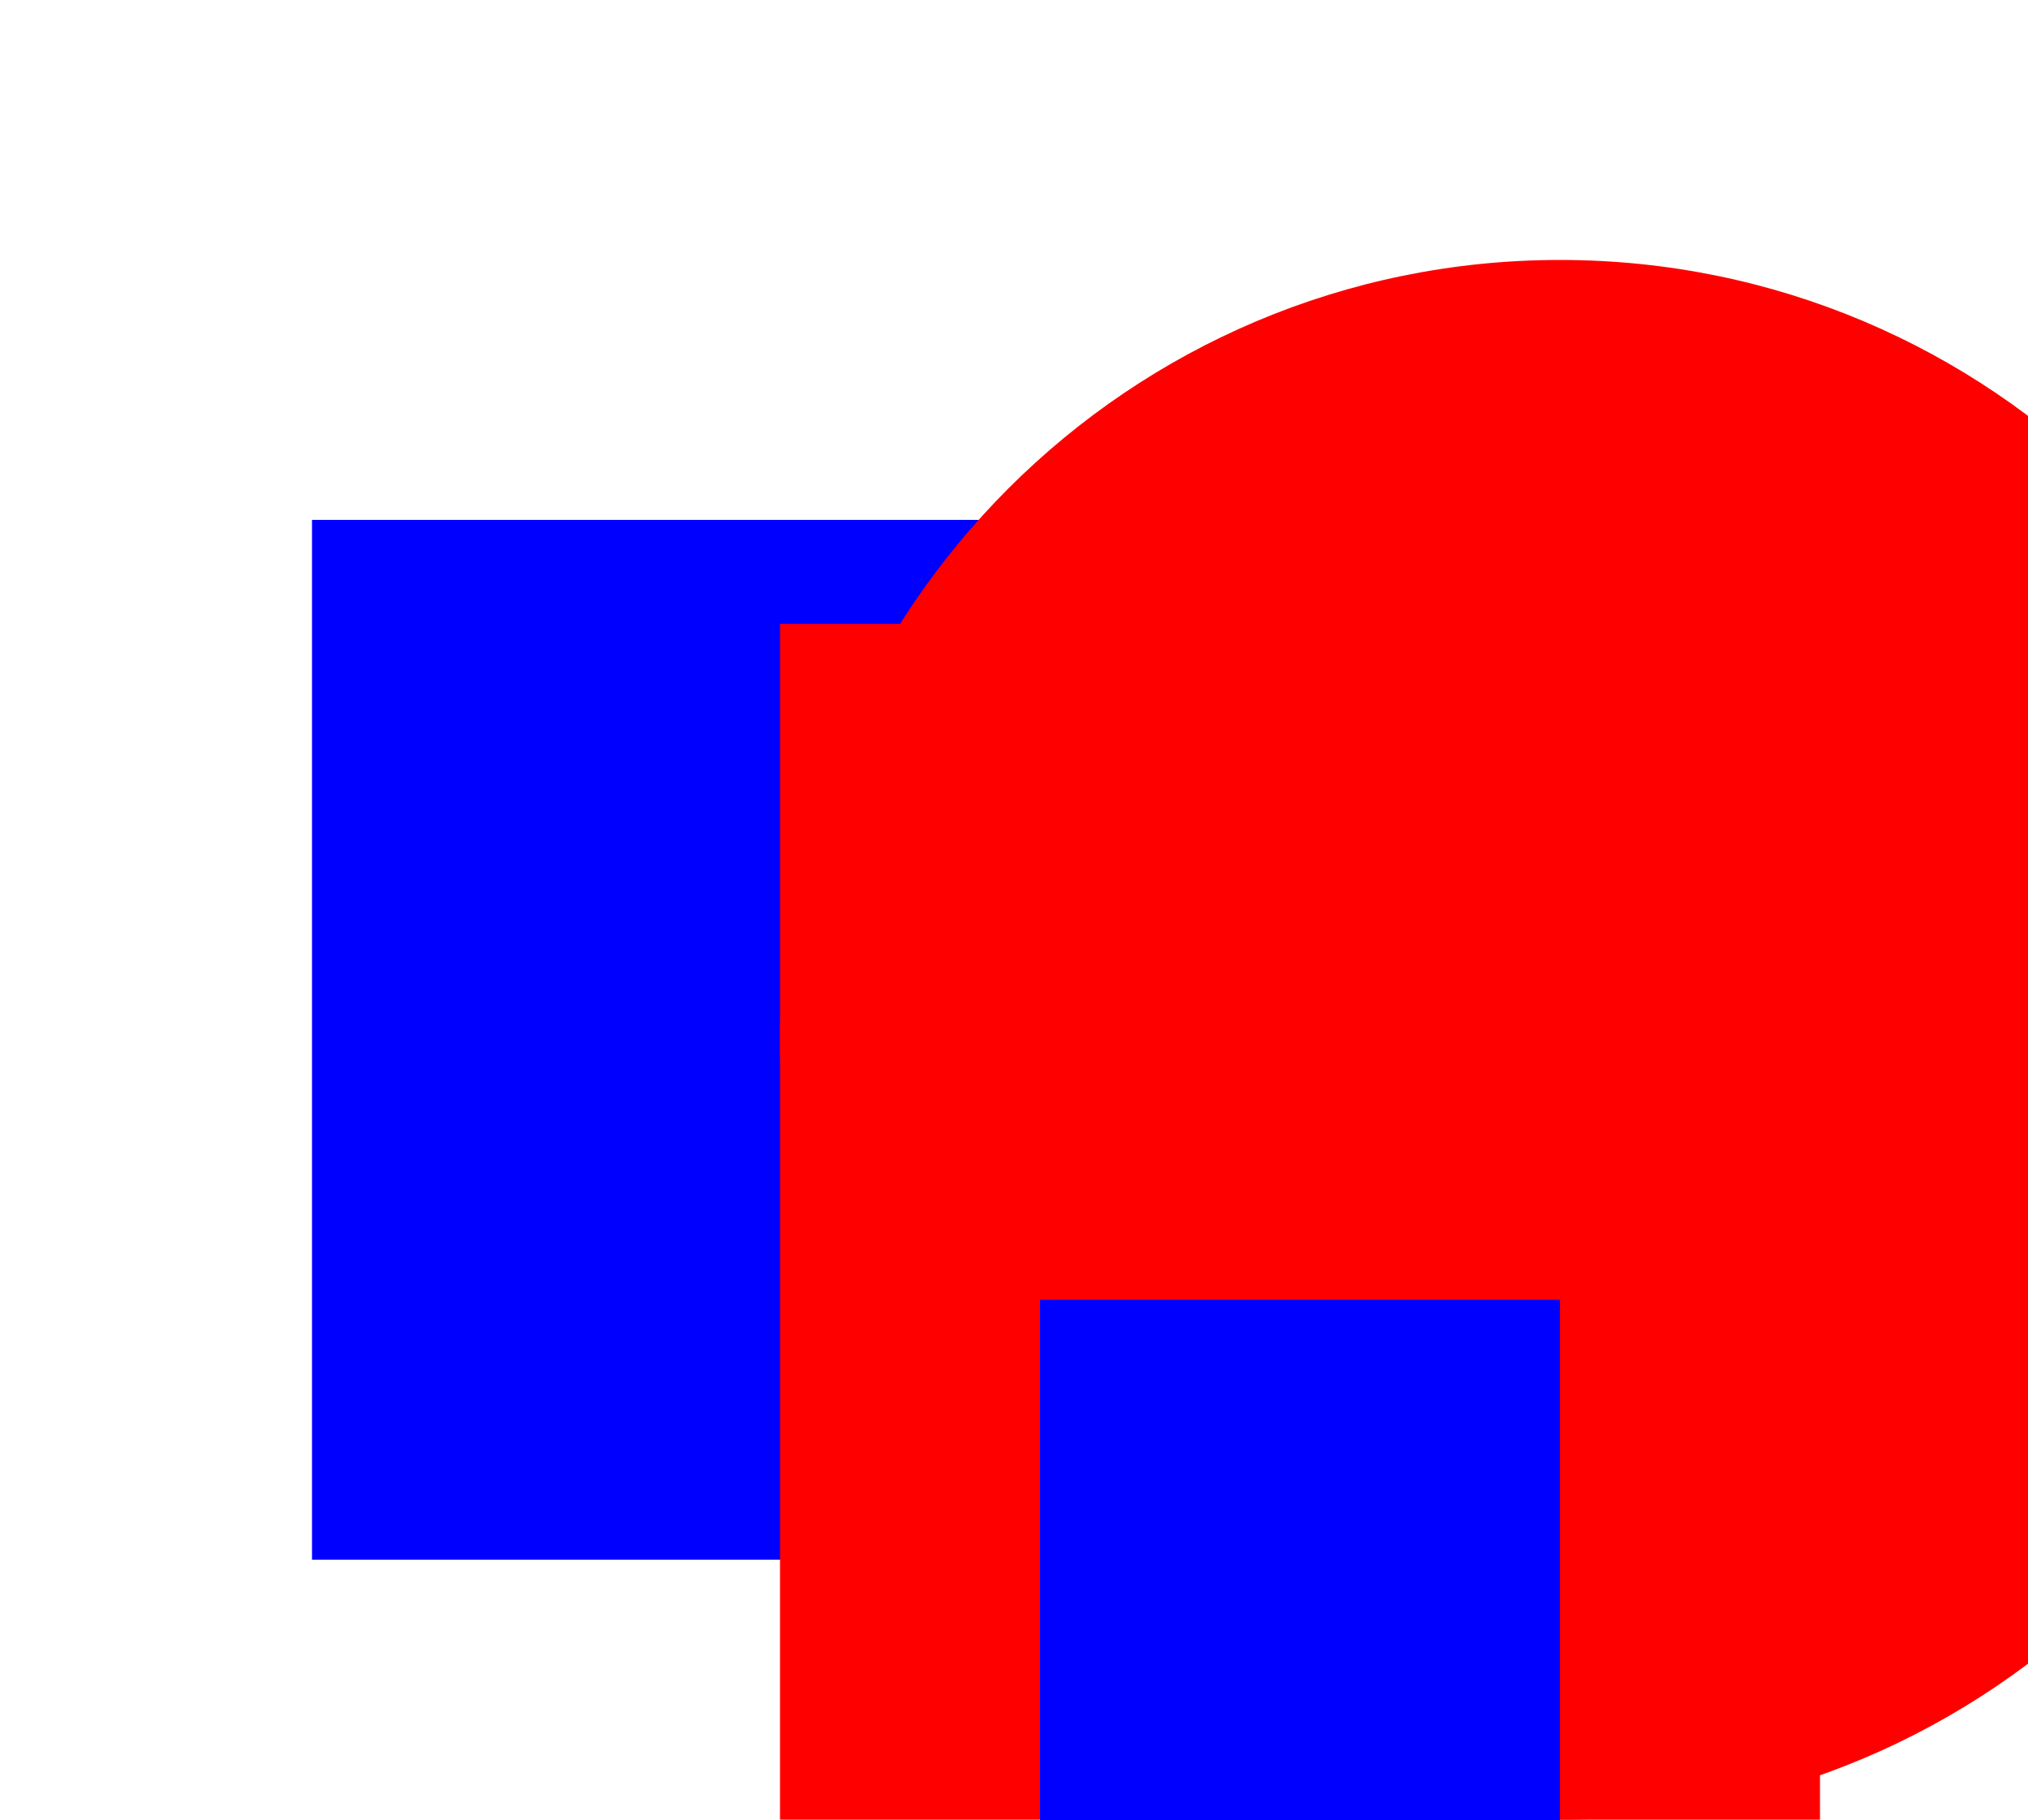
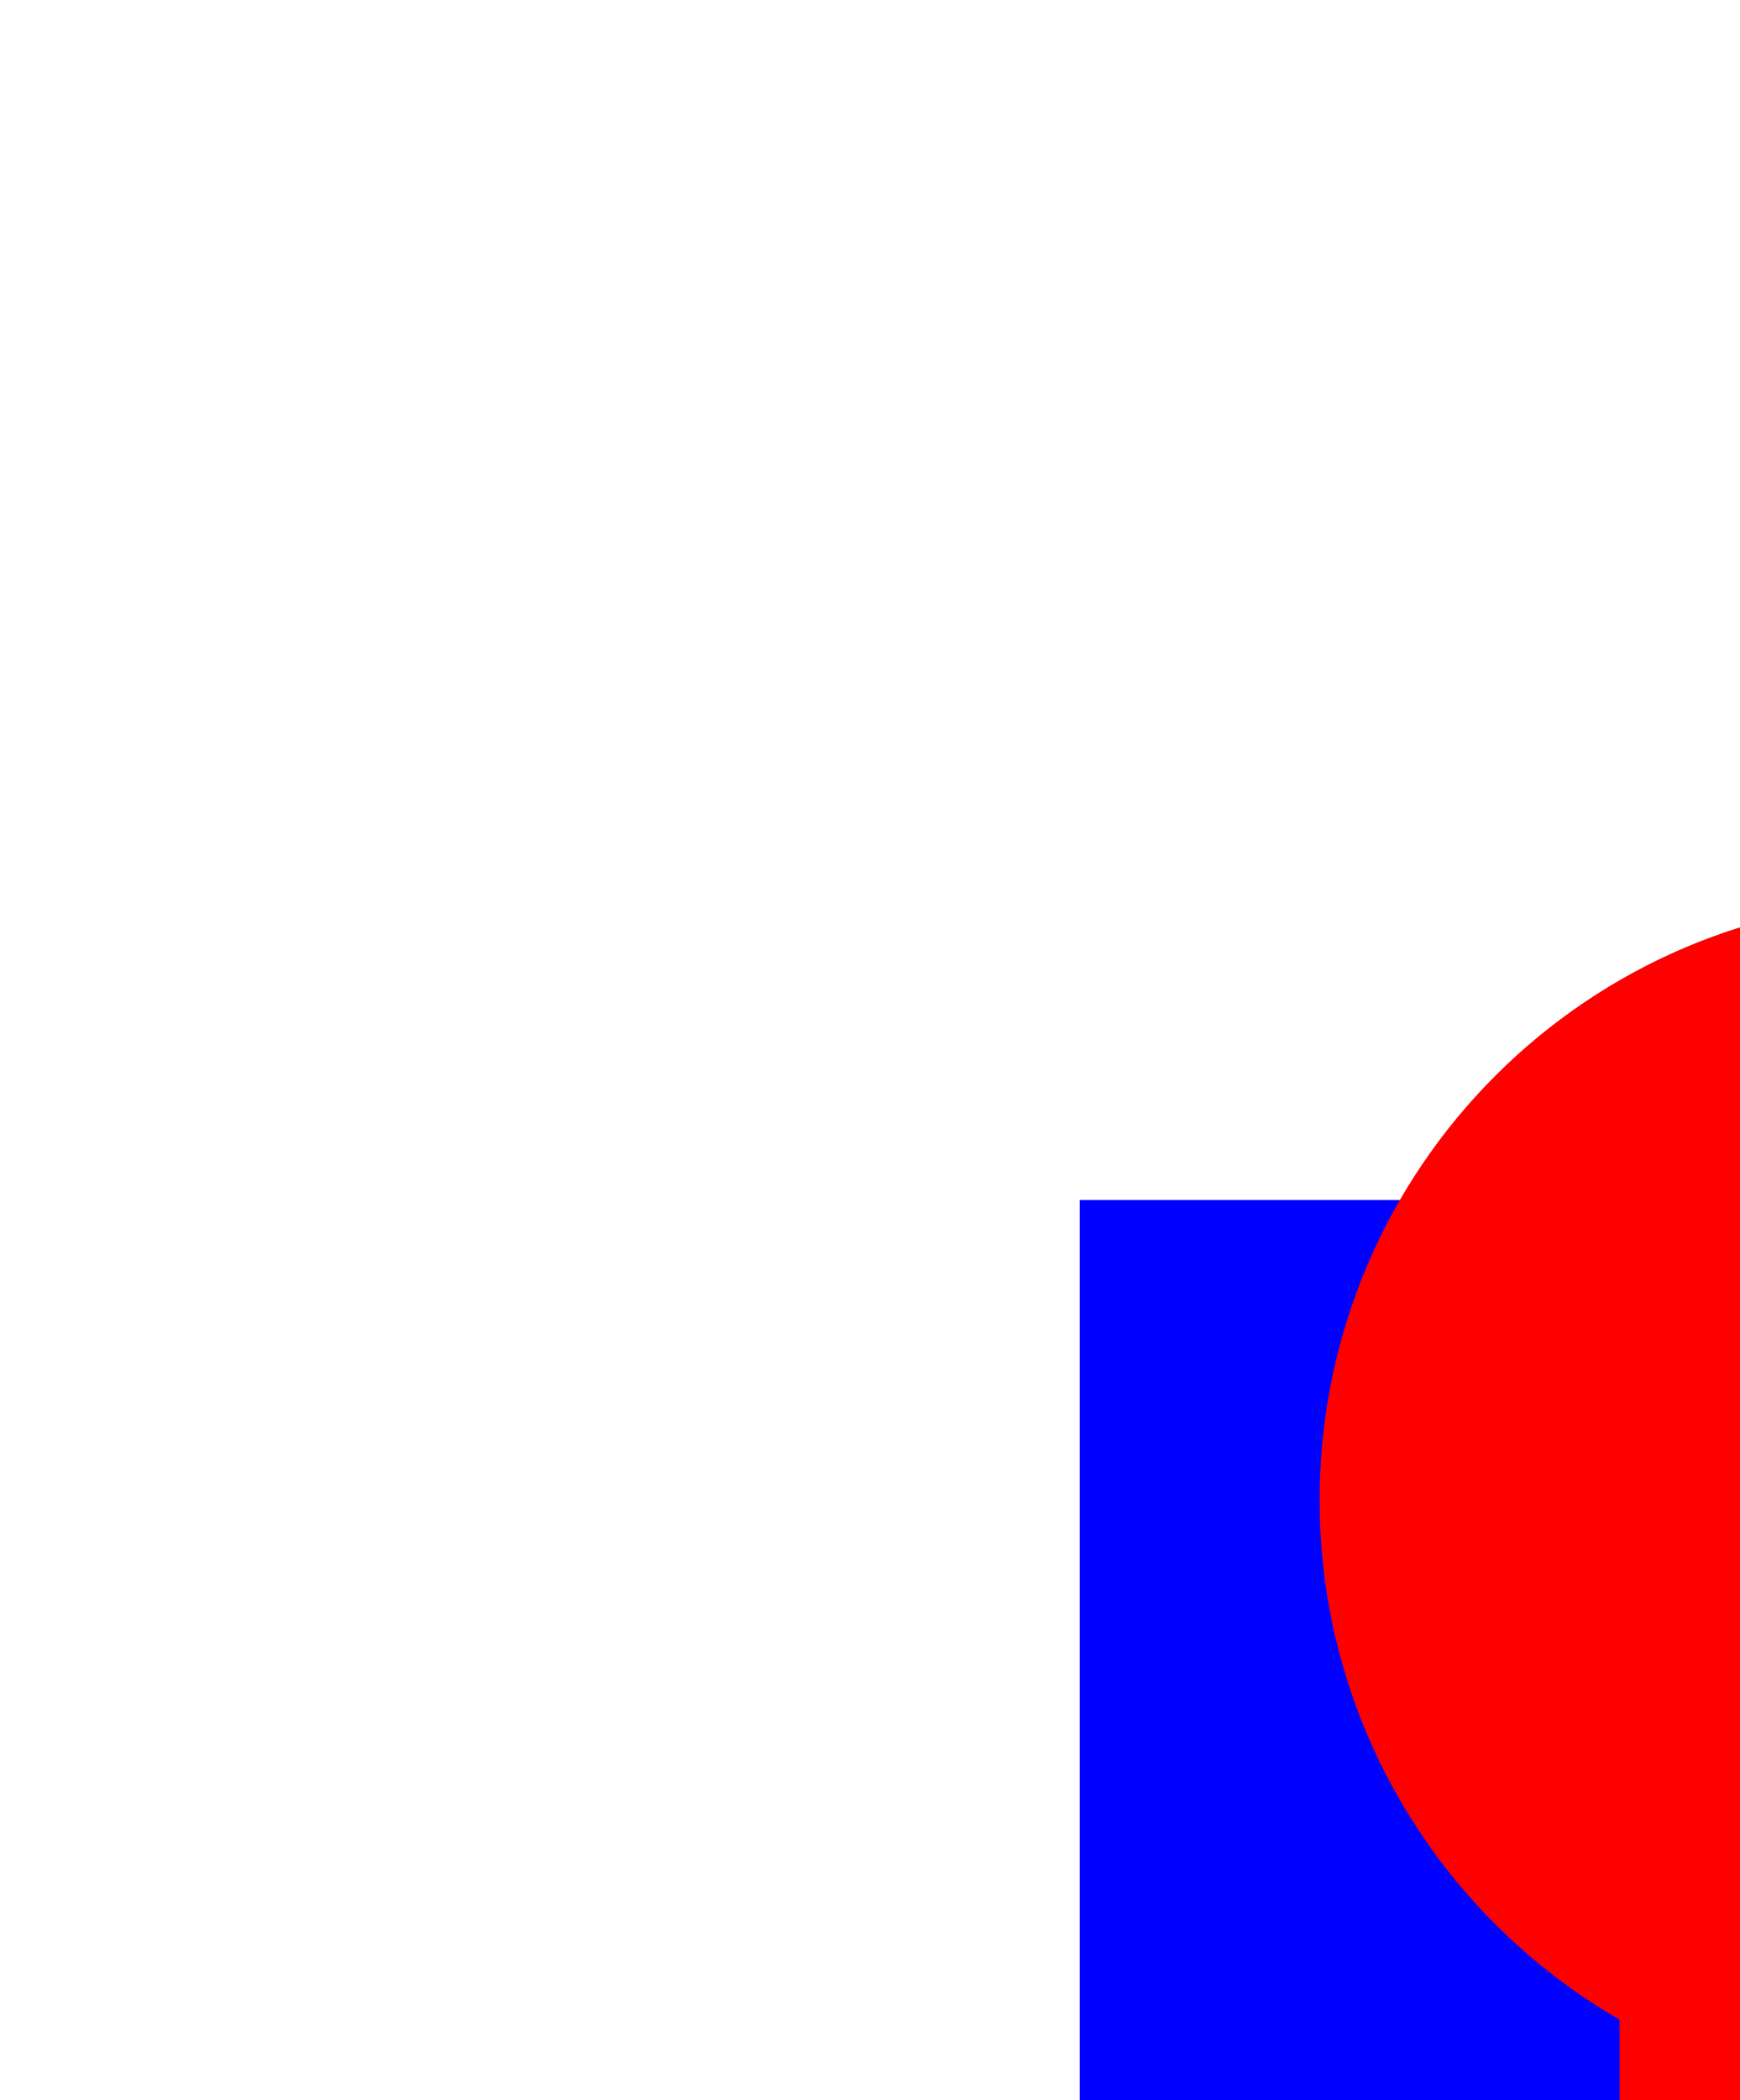
<svg>
  <g>
-     <line x="6" y="10" x2="16" y2="22" />
-     <rect x="6" y="10" width="15" height="20" fill="blue" />
-     <rect x="15" y="12" width="20" height="23" fill="red" />
-     <line x="15" y="10" x2="28" y2="25" />
-     <circle cx="30" cy="20" r="15" fill="red" />
-     <line x="10" y="10" x2="15" y2="20" />
-     <rect x="20" y="25" width="10" height="15" fill="blue" />
+     <line x="18" y="20" x2="28" y2="32" />
+     <rect x="18" y="20" width="15" height="20" fill="blue" />
+     <rect x="27" y="22" width="20" height="23" fill="red" />
+     <line x="27" y="20" x2="40" y2="35" />
+     <rect x="32" y="35" width="10" height="15" fill="blue" />
+     <circle cx="32" cy="25" r="10" fill="red" />
  </g>
</svg>
